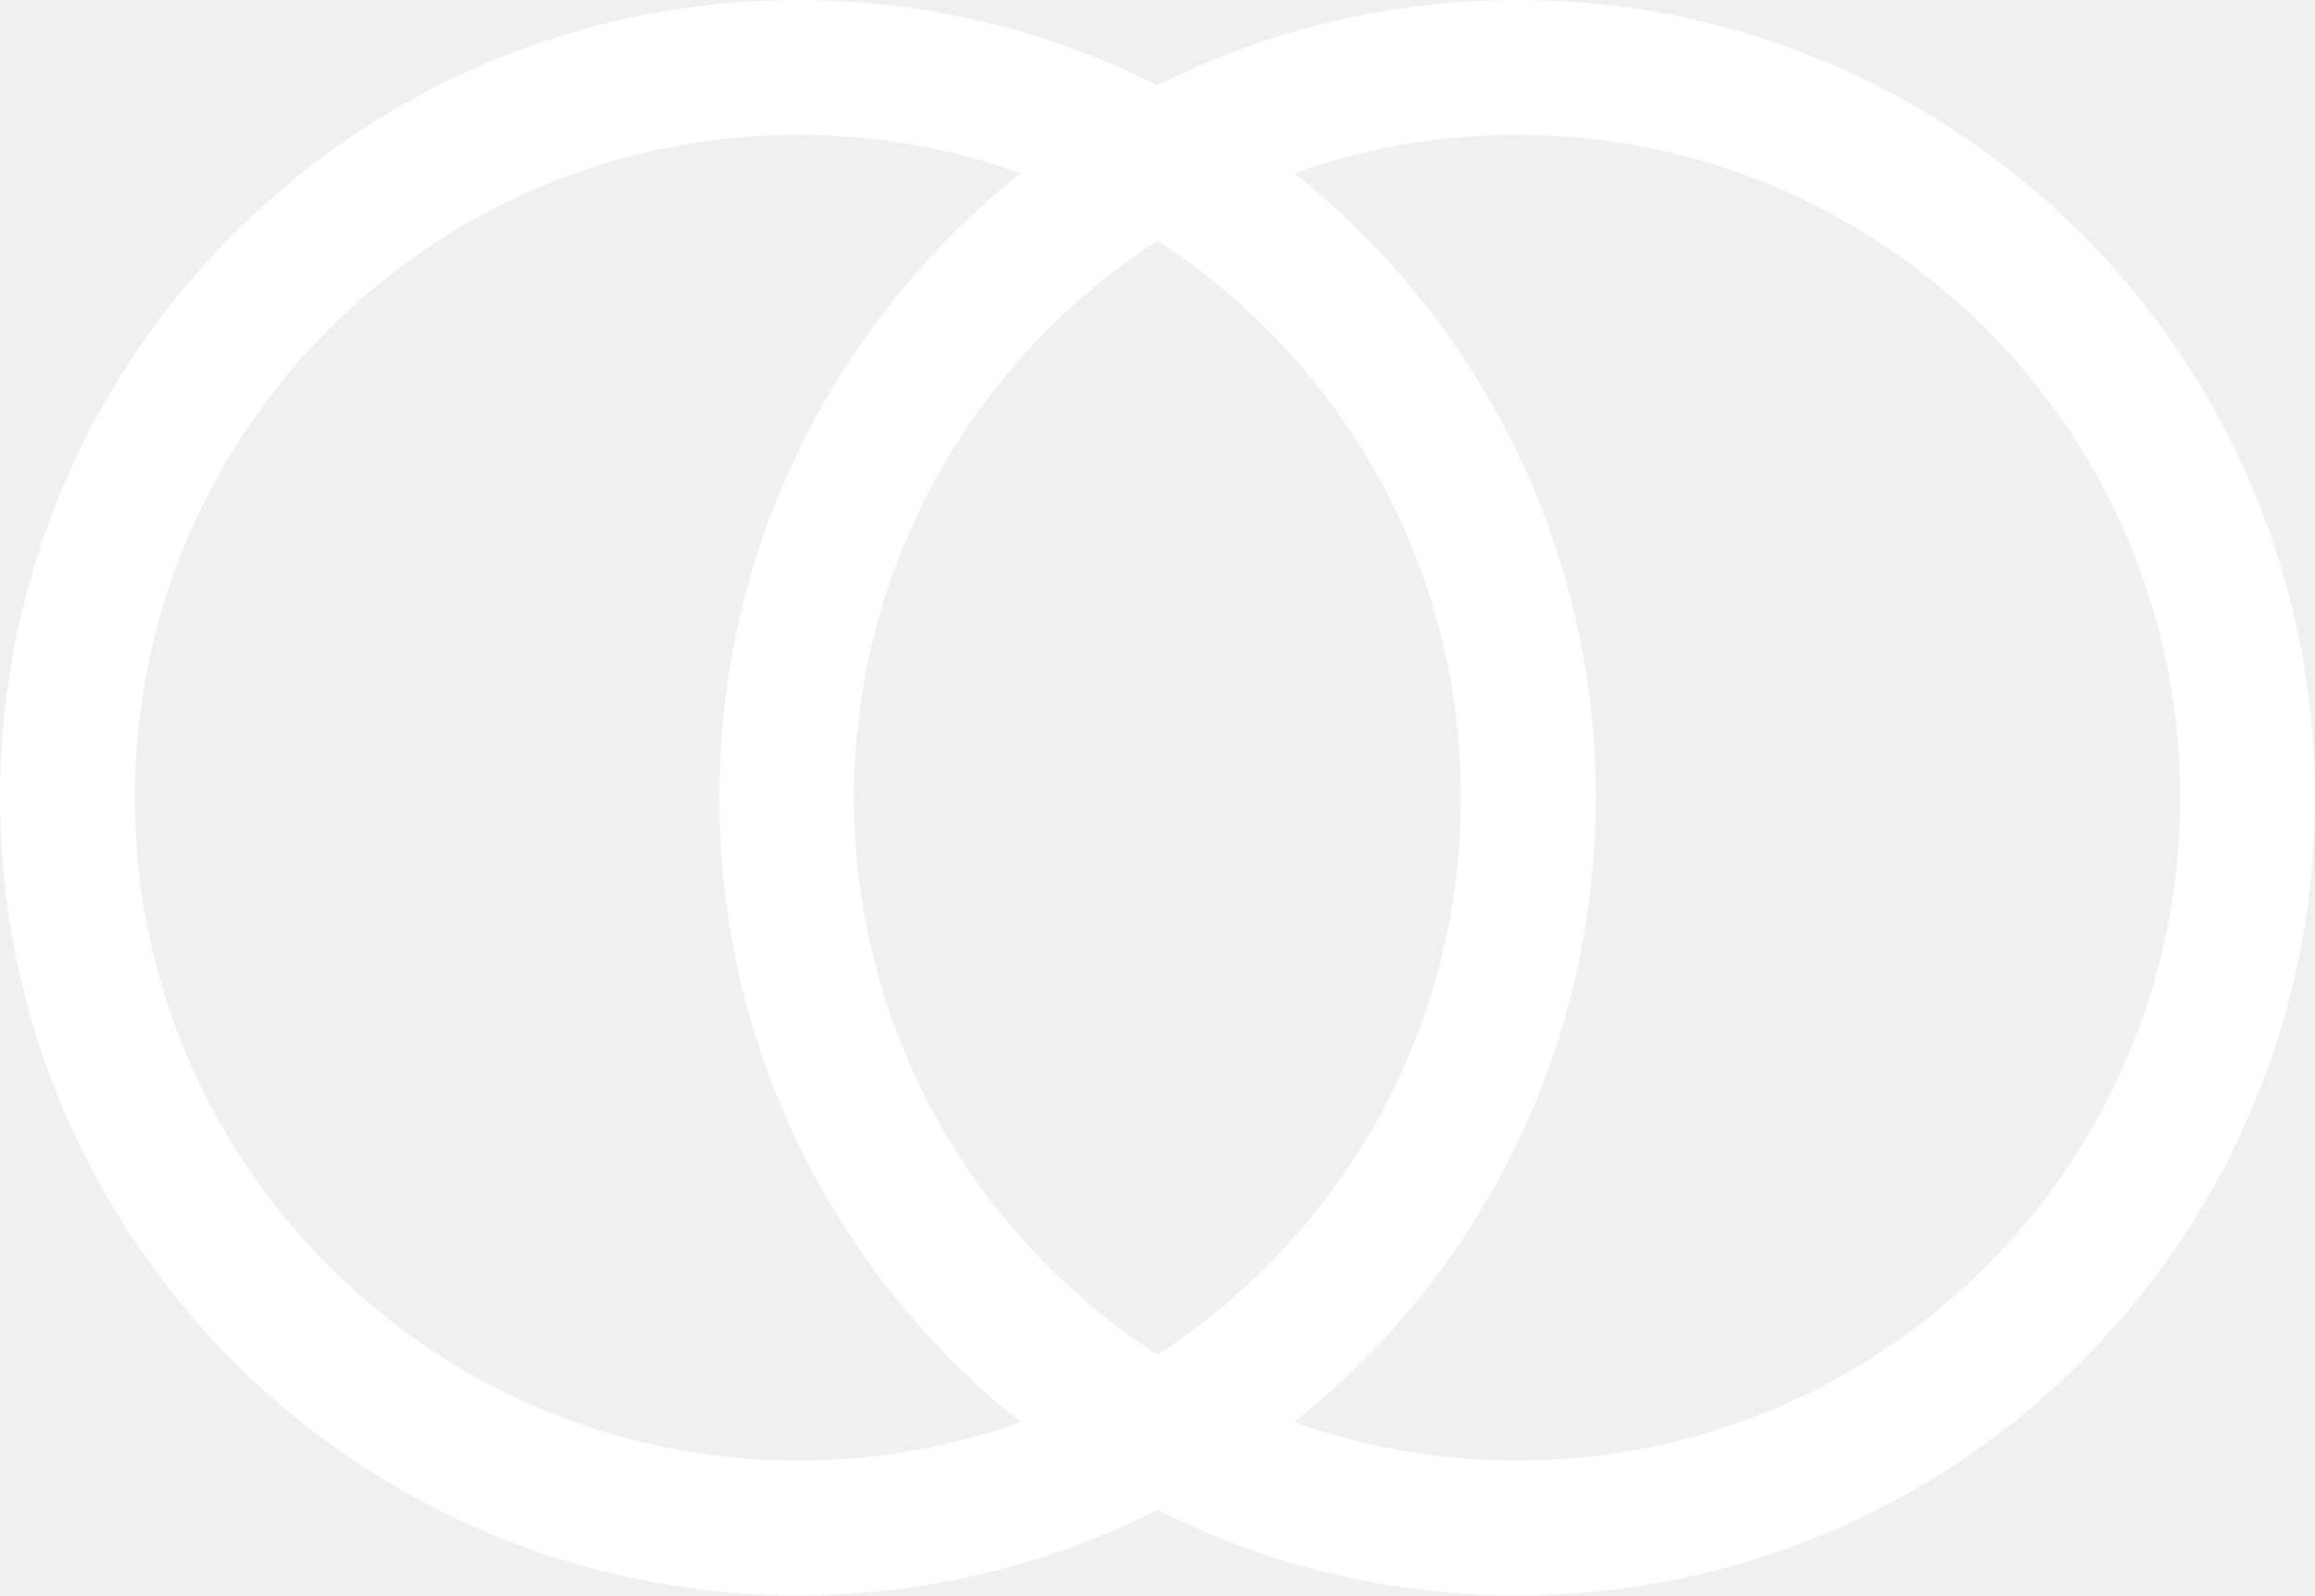
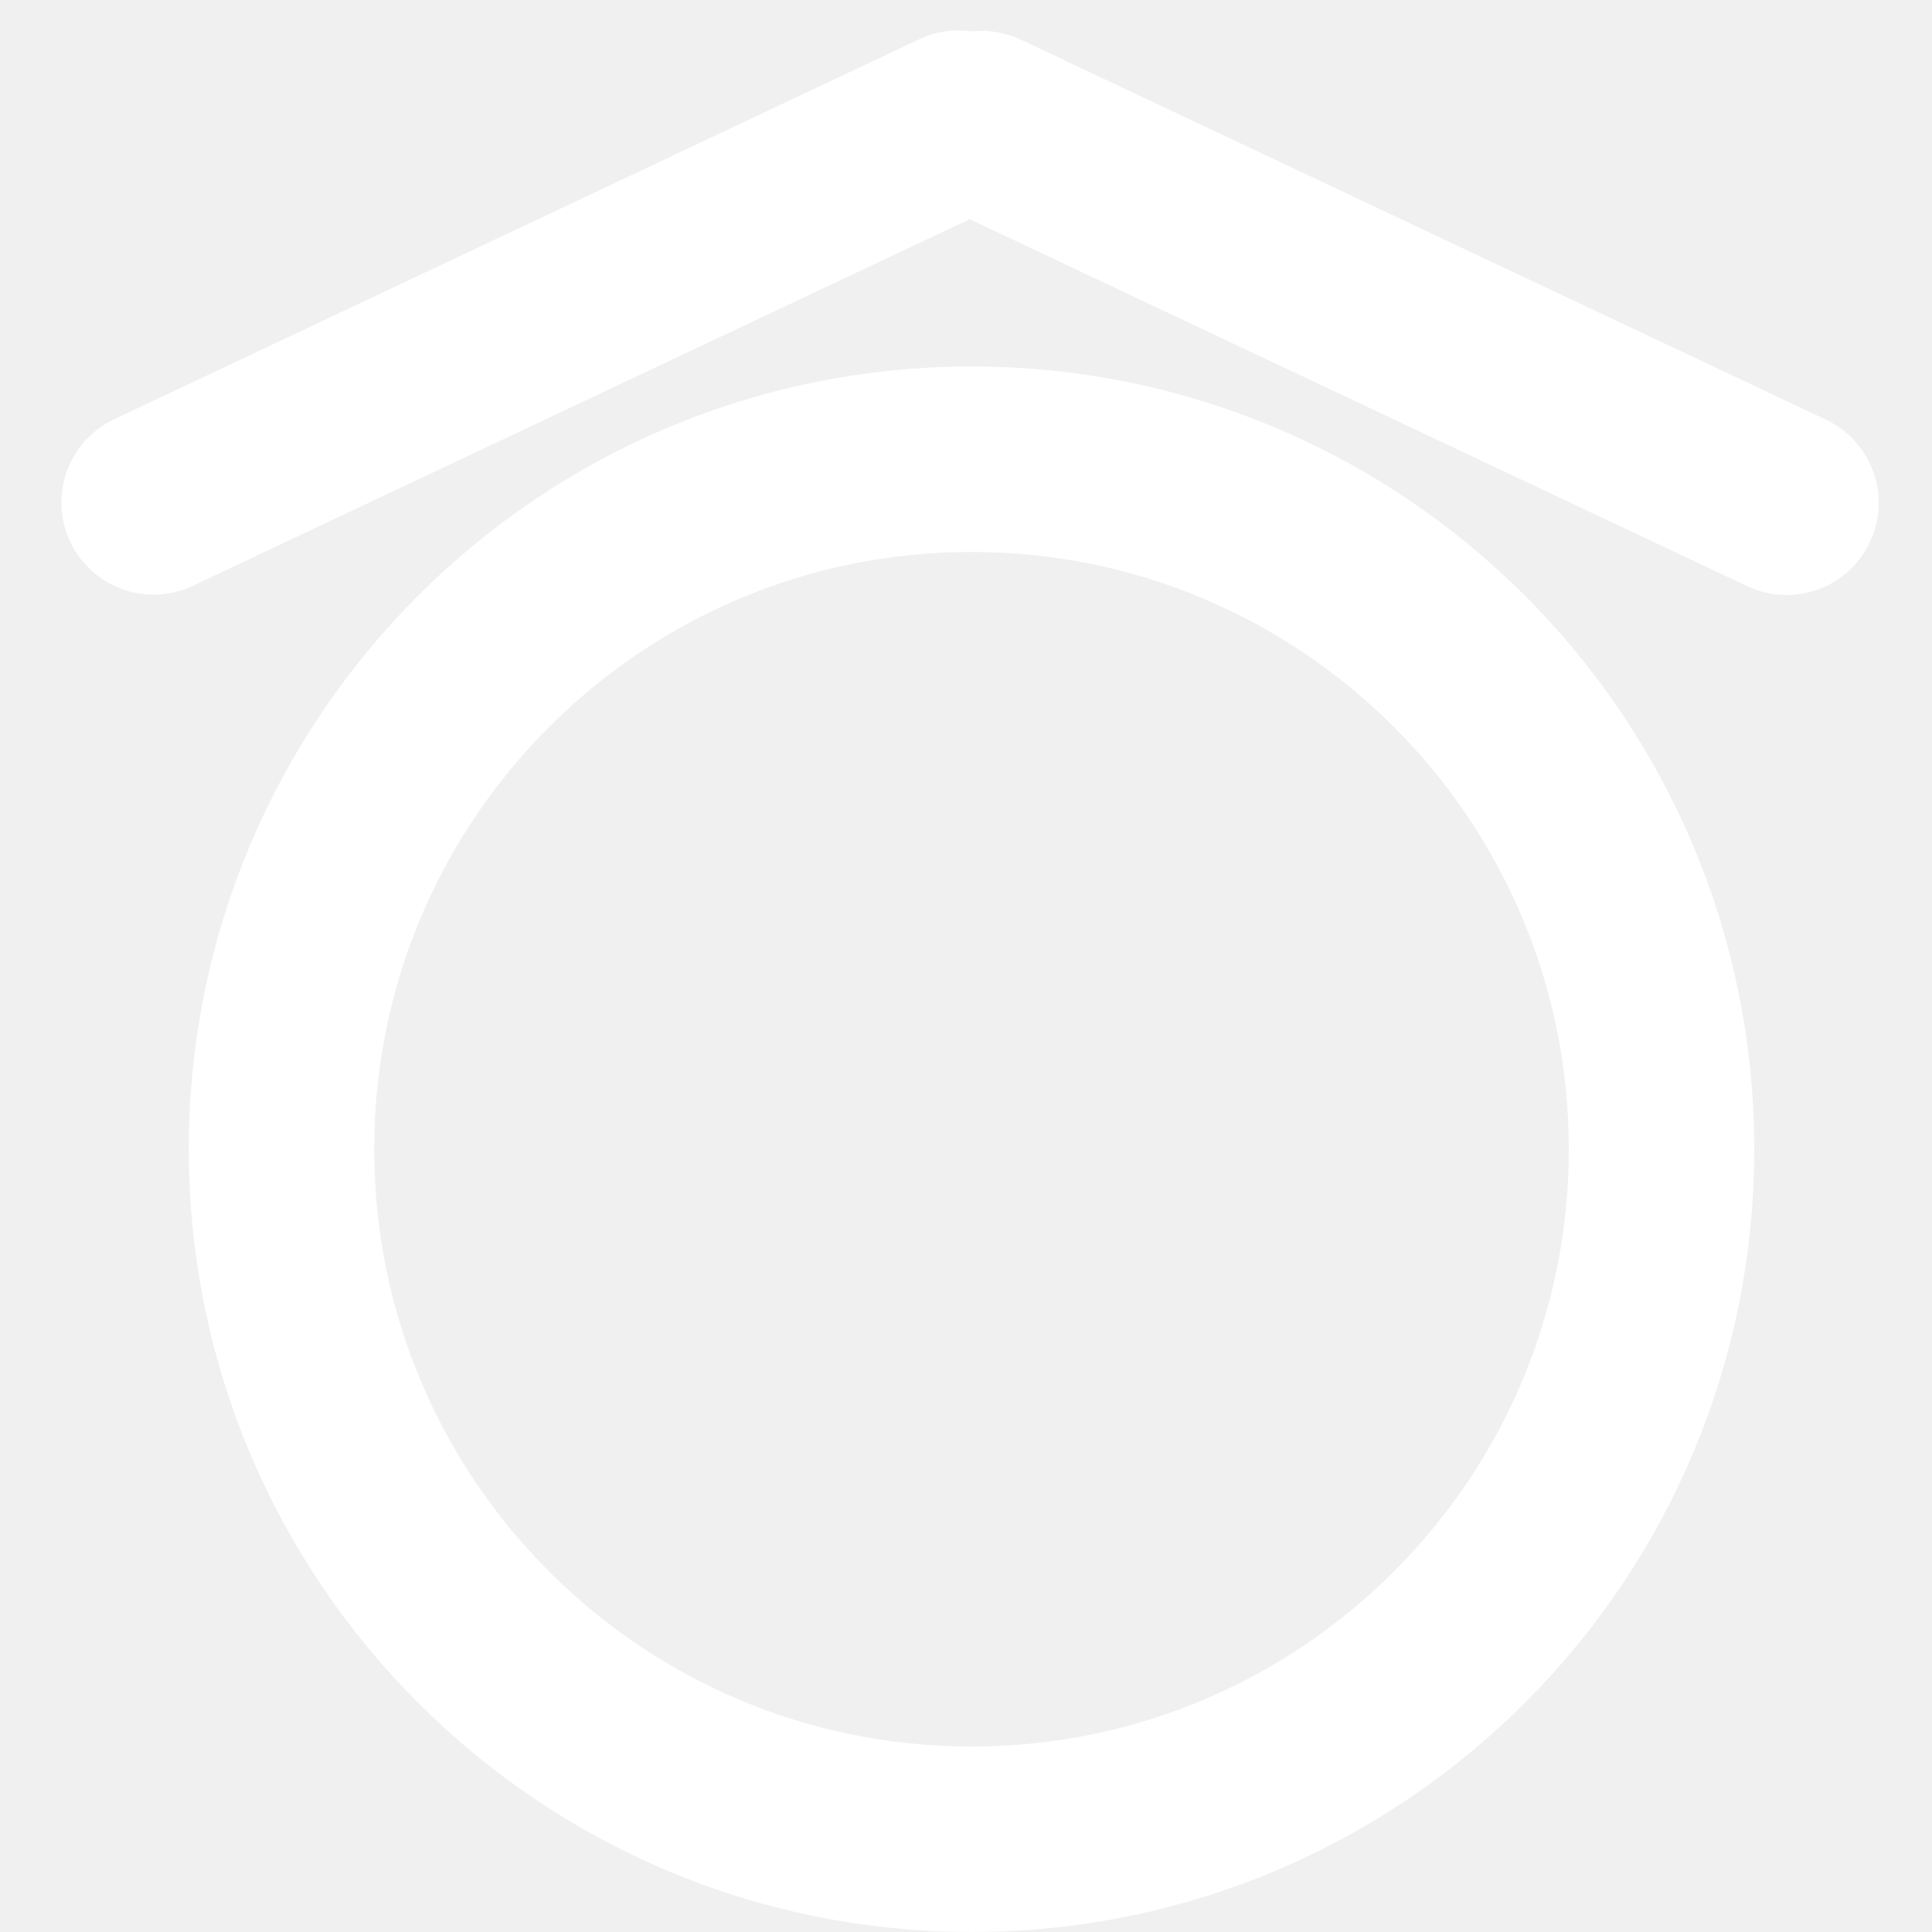
- <svg xmlns="http://www.w3.org/2000/svg" width="103" height="71" viewBox="0 0 103 71" fill="none">
-   <path d="M67.5 68C85.449 68 100 53.449 100 35.5C100 17.551 85.449 3 67.5 3C49.551 3 35 17.551 35 35.5C35 53.449 49.551 68 67.5 68Z" stroke="white" stroke-width="6" />
-   <path d="M35.5 68C53.449 68 68 53.449 68 35.5C68 17.551 53.449 3 35.5 3C17.551 3 3 17.551 3 35.5C3 53.449 17.551 68 35.5 68Z" stroke="white" stroke-width="6" />
+ <svg xmlns="http://www.w3.org/2000/svg" width="125" height="125" viewBox="0 0 125 125" fill="none">
+   <rect x="2" y="29.669" width="69.512" height="11.916" rx="5.958" transform="rotate(-25.2658 2 29.6689)" fill="white" />
+   <rect width="69.512" height="11.916" rx="5.958" transform="matrix(0.904337 0.426818 0.426818 -0.904337 55.5757 10.8018)" fill="white" />
+   <rect x="18.212" y="29.711" width="89.289" height="89.289" rx="44.645" stroke="white" stroke-width="12" />
</svg>
